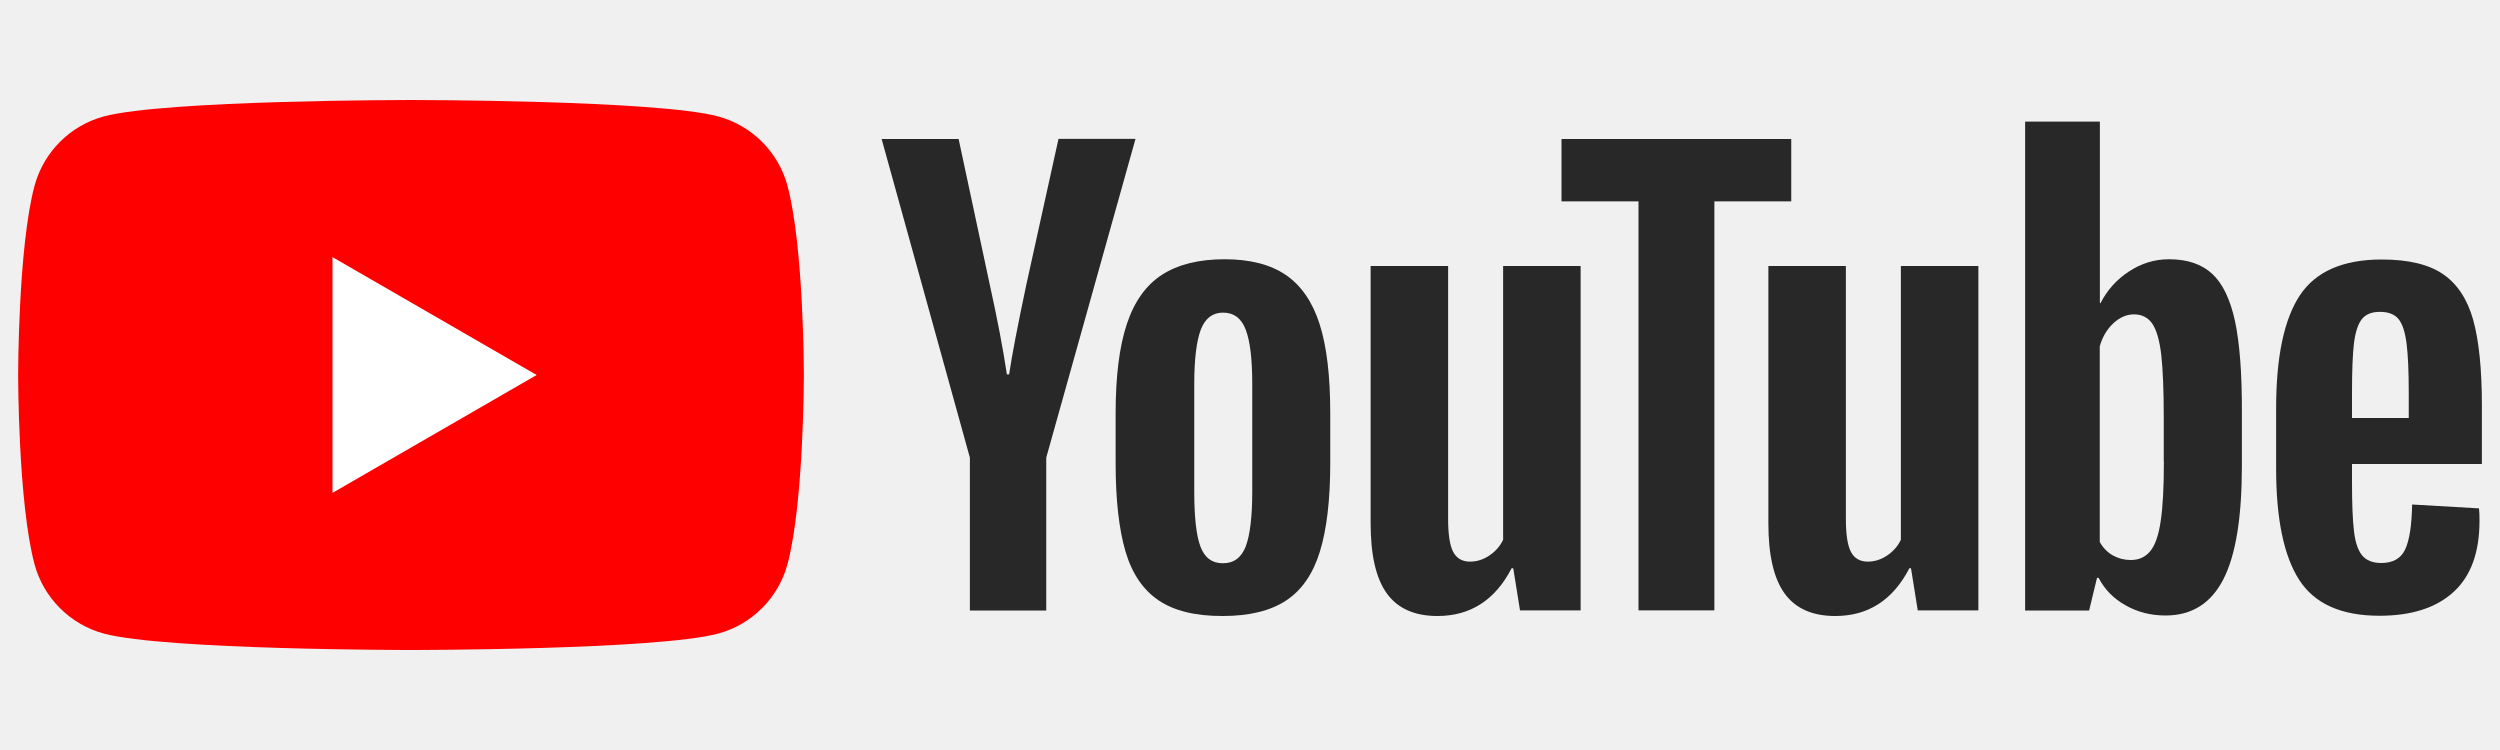
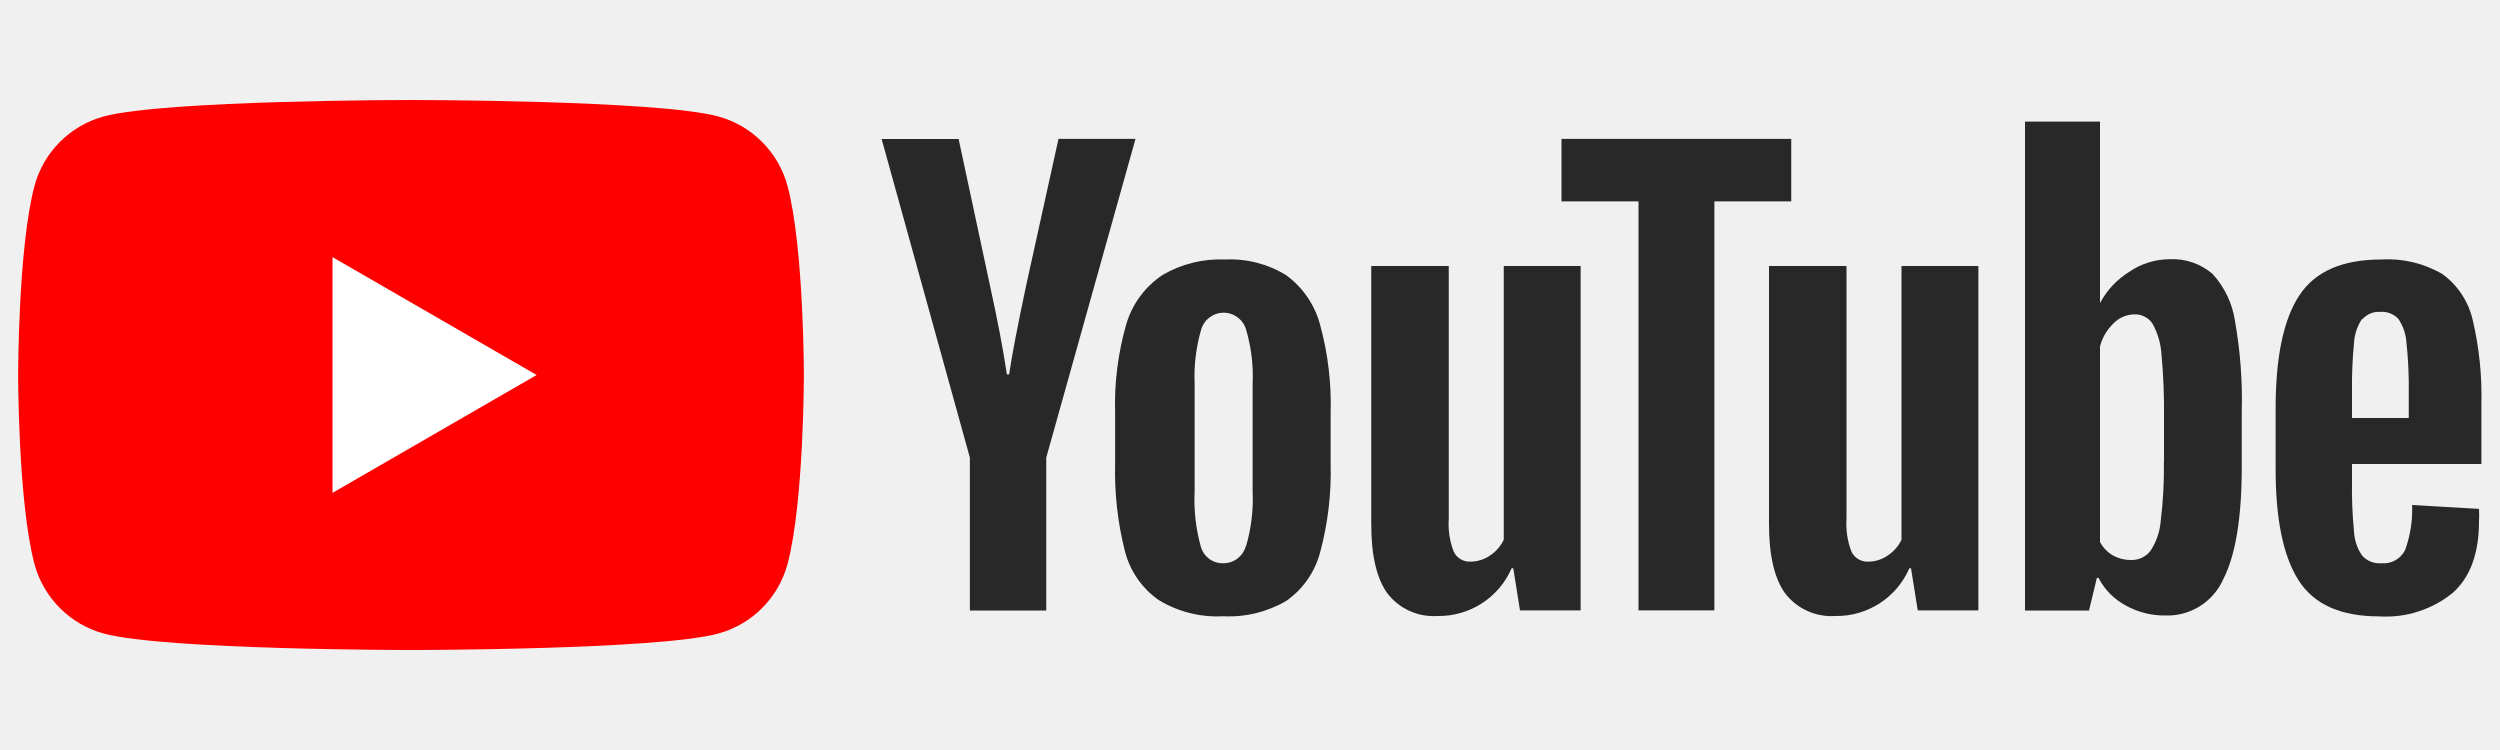
- <svg viewBox="0 0 200 60" preserveAspectRatio="xMidYMid meet" focusable="false" class="style-scope ytd-topbar-logo-renderer" style="pointer-events: none; display: block; width: 100%; height: 100%;">
-   <g viewBox="0 0 200 60" preserveAspectRatio="xMidYMid meet" class="style-scope ytd-topbar-logo-renderer">
-     <g class="style-scope ytd-topbar-logo-renderer">
-       <path fill="#FF0000" d="M63,14.87c-0.72-2.7-2.85-4.83-5.56-5.56C52.54,8,32.88,8,32.88,8S13.23,8,8.32,9.31             c-2.7,0.72-4.83,2.85-5.56,5.56C1.45,19.77,1.45,30,1.45,30s0,10.23,1.31,15.13c0.72,2.7,2.85,4.83,5.56,5.56             C13.23,52,32.88,52,32.88,52s19.66,0,24.56-1.31c2.7-0.72,4.83-2.85,5.56-5.56C64.31,40.23,64.31,30,64.31,30             S64.31,19.77,63,14.87z" class="style-scope ytd-topbar-logo-renderer" />
-       <polygon fill="#FFFFFF" points="26.6,39.43 42.93,30 26.6,20.57" class="style-scope ytd-topbar-logo-renderer" />
-     </g>
-     <g class="style-scope ytd-topbar-logo-renderer">
-       <g id="youtube-paths" class="style-scope ytd-topbar-logo-renderer">
-         <path fill="#282828" d="M92.69,48.03c-1.24-0.84-2.13-2.14-2.65-3.91c-0.52-1.77-0.79-4.12-0.79-7.06v-4               c0-2.97,0.3-5.35,0.9-7.15c0.6-1.8,1.54-3.11,2.81-3.93c1.27-0.82,2.94-1.24,5.01-1.24c2.04,0,3.67,0.42,4.9,1.26               c1.23,0.84,2.13,2.15,2.7,3.93c0.57,1.78,0.85,4.16,0.85,7.12v4c0,2.94-0.28,5.3-0.83,7.08c-0.55,1.78-1.45,3.09-2.7,3.91               c-1.24,0.82-2.93,1.24-5.06,1.24C95.65,49.29,93.93,48.87,92.69,48.03z M99.66,43.71c0.34-0.9,0.52-2.37,0.52-4.4v-8.59               c0-1.98-0.17-3.42-0.52-4.34c-0.34-0.91-0.95-1.37-1.82-1.37c-0.84,0-1.43,0.46-1.78,1.37c-0.34,0.91-0.52,2.36-0.52,4.34v8.59               c0,2.04,0.16,3.51,0.49,4.4c0.33,0.9,0.93,1.35,1.8,1.35C98.71,45.06,99.31,44.61,99.66,43.71z" class="style-scope ytd-topbar-logo-renderer" />
-         <path fill="#282828" d="M188.16,37.13v1.39c0,1.77,0.05,3.09,0.16,3.98c0.1,0.88,0.32,1.53,0.65,1.93               c0.33,0.4,0.84,0.61,1.53,0.61c0.93,0,1.57-0.36,1.91-1.08c0.34-0.72,0.53-1.92,0.56-3.6l5.35,0.31               c0.03,0.24,0.04,0.57,0.04,0.99c0,2.55-0.7,4.45-2.09,5.71c-1.39,1.26-3.36,1.89-5.91,1.89c-3.06,0-5.2-0.96-6.43-2.88               c-1.23-1.92-1.84-4.88-1.84-8.9v-4.81c0-4.14,0.64-7.15,1.91-9.06c1.27-1.9,3.45-2.85,6.54-2.85c2.13,0,3.76,0.39,4.9,1.17               c1.14,0.78,1.94,1.99,2.41,3.64c0.46,1.65,0.7,3.93,0.7,6.83v4.72H188.16z M188.95,25.53c-0.31,0.39-0.52,1.03-0.63,1.91               c-0.11,0.88-0.16,2.23-0.16,4.02v1.98h4.54v-1.98c0-1.77-0.06-3.11-0.18-4.02c-0.12-0.91-0.34-1.56-0.65-1.93               c-0.31-0.37-0.8-0.56-1.46-0.56C189.75,24.94,189.26,25.14,188.95,25.53z" class="style-scope ytd-topbar-logo-renderer" />
-         <path fill="#282828" d="M77.59,36.61l-7.06-25.49h6.16l2.47,11.55c0.63,2.85,1.09,5.27,1.39,7.28h0.18               c0.21-1.44,0.67-3.85,1.39-7.24l2.56-11.6h6.16L83.7,36.61v12.23h-6.11V36.61z" class="style-scope ytd-topbar-logo-renderer" />
-         <path fill="#282828" d="M126.45,21.28v27.55h-4.85l-0.54-3.37h-0.13c-1.32,2.55-3.3,3.82-5.93,3.82c-1.83,0-3.18-0.6-4.05-1.8               c-0.87-1.2-1.3-3.07-1.3-5.62V21.28h6.2v20.23c0,1.23,0.13,2.11,0.4,2.63c0.27,0.52,0.72,0.79,1.35,0.79               c0.54,0,1.06-0.16,1.55-0.49c0.49-0.33,0.86-0.75,1.1-1.26V21.28H126.45z" class="style-scope ytd-topbar-logo-renderer" />
-         <path fill="#282828" d="M158.27,21.28v27.55h-4.85l-0.54-3.37h-0.13c-1.32,2.55-3.3,3.82-5.93,3.82c-1.83,0-3.18-0.6-4.05-1.8               c-0.87-1.2-1.3-3.07-1.3-5.62V21.28h6.2v20.23c0,1.23,0.13,2.11,0.4,2.63c0.27,0.52,0.72,0.79,1.35,0.79               c0.54,0,1.06-0.16,1.55-0.49c0.49-0.33,0.86-0.75,1.1-1.26V21.28H158.27z" class="style-scope ytd-topbar-logo-renderer" />
-         <path fill="#282828" d="M143.31,16.11h-6.16v32.72h-6.07V16.11h-6.16v-4.99h18.38V16.11z" class="style-scope ytd-topbar-logo-renderer" />
-         <path fill="#282828" d="M178.8,25.69c-0.38-1.74-0.98-3-1.82-3.78c-0.84-0.78-1.99-1.17-3.46-1.17c-1.14,0-2.2,0.32-3.19,0.97               c-0.99,0.64-1.75,1.49-2.29,2.54h-0.05l0-14.52h-5.98v39.11h5.12l0.63-2.61h0.13c0.48,0.93,1.2,1.66,2.16,2.2               c0.96,0.54,2.02,0.81,3.19,0.81c2.1,0,3.64-0.97,4.63-2.9c0.99-1.93,1.48-4.95,1.48-9.06v-4.36               C179.36,29.84,179.17,27.43,178.8,25.69z M173.11,36.93c0,2.01-0.08,3.58-0.25,4.72c-0.16,1.14-0.44,1.95-0.83,2.43               c-0.39,0.48-0.91,0.72-1.57,0.72c-0.51,0-0.98-0.12-1.42-0.36c-0.43-0.24-0.79-0.6-1.06-1.08V27.71               c0.21-0.75,0.57-1.36,1.08-1.84c0.51-0.48,1.06-0.72,1.66-0.72c0.63,0,1.12,0.25,1.46,0.74c0.34,0.49,0.58,1.33,0.72,2.49               c0.13,1.17,0.2,2.83,0.2,4.99V36.93z" class="style-scope ytd-topbar-logo-renderer" />
-       </g>
-     </g>
+ <svg xmlns="http://www.w3.org/2000/svg" id="Layer_1" data-name="Layer 1" viewBox="0 0 200 60">
+   <defs>
+     <style>.cls-1{fill:red;}.cls-2{fill:#fff;}.cls-3{fill:#282828;}</style>
+   </defs>
+   <path class="cls-1" d="M63,14.87a7.89,7.89,0,0,0-5.56-5.56C52.54,8,32.88,8,32.88,8S13.23,8,8.32,9.31a7.89,7.89,0,0,0-5.56,5.56C1.45,19.77,1.45,30,1.45,30s0,10.23,1.31,15.13a7.89,7.89,0,0,0,5.56,5.56C13.23,52,32.88,52,32.88,52s19.66,0,24.56-1.31A7.89,7.89,0,0,0,63,45.13C64.31,40.23,64.31,30,64.31,30S64.31,19.77,63,14.87Z" />
+   <polygon class="cls-2" points="26.6 39.43 42.93 30 26.6 20.57 26.6 39.43" />
+   <g id="youtube-paths">
+     <path class="cls-3" d="M92.69,48A6.84,6.84,0,0,1,90,44.12a25.78,25.78,0,0,1-.79-7.06v-4a23.19,23.19,0,0,1,.9-7.15A7.16,7.16,0,0,1,93,22a9.11,9.11,0,0,1,5-1.24,8.54,8.54,0,0,1,4.9,1.26,7.22,7.22,0,0,1,2.7,3.93,24.09,24.09,0,0,1,.85,7.12v4a24.67,24.67,0,0,1-.83,7.08,6.9,6.9,0,0,1-2.7,3.91,9.08,9.08,0,0,1-5.06,1.24A9,9,0,0,1,92.69,48Zm7-4.32a13.54,13.54,0,0,0,.52-4.4V30.72a13.14,13.14,0,0,0-.52-4.34,1.87,1.87,0,0,0-3.6,0,13.37,13.37,0,0,0-.52,4.34v8.59a13.94,13.94,0,0,0,.49,4.4,1.81,1.81,0,0,0,1.8,1.35A1.85,1.85,0,0,0,99.66,43.71Z" />
+     <path class="cls-3" d="M188.16,37.13v1.39a35.45,35.45,0,0,0,.16,4,3.72,3.72,0,0,0,.65,1.93,1.87,1.87,0,0,0,1.53.61A1.92,1.92,0,0,0,192.41,44a9.5,9.5,0,0,0,.56-3.6l5.35.31a8.63,8.63,0,0,1,0,1q0,3.83-2.09,5.71a8.49,8.49,0,0,1-5.91,1.89q-4.59,0-6.43-2.88c-1.23-1.92-1.84-4.88-1.84-8.9V32.67c0-4.14.64-7.15,1.91-9.06s3.45-2.85,6.54-2.85a8.63,8.63,0,0,1,4.9,1.17,6.29,6.29,0,0,1,2.41,3.64,26.51,26.51,0,0,1,.7,6.83v4.72H188.16Zm.79-11.6a3.9,3.9,0,0,0-.63,1.91,35.91,35.91,0,0,0-.16,4v2h4.54v-2a33.25,33.25,0,0,0-.18-4,3.88,3.88,0,0,0-.65-1.93,1.81,1.81,0,0,0-1.46-.56A1.73,1.73,0,0,0,189,25.53Z" />
+     <path class="cls-3" d="M77.59,36.61,70.53,11.12h6.16l2.47,11.55c.63,2.85,1.09,5.27,1.39,7.28h.18q.31-2.16,1.39-7.24l2.56-11.6h6.16L83.7,36.61V48.84H77.59Z" />
+     <path class="cls-3" d="M126.45,21.28V48.83H121.6l-.54-3.37h-.13A6.34,6.34,0,0,1,115,49.28a4.67,4.67,0,0,1-4-1.8q-1.31-1.8-1.3-5.62V21.28h6.2V41.51a6.17,6.17,0,0,0,.4,2.63,1.41,1.41,0,0,0,1.35.79,2.73,2.73,0,0,0,1.55-.49,3.1,3.1,0,0,0,1.1-1.26V21.28Z" />
+     <path class="cls-3" d="M158.27,21.28V48.83h-4.85l-.54-3.37h-.13a6.34,6.34,0,0,1-5.93,3.82,4.67,4.67,0,0,1-4-1.8q-1.31-1.8-1.3-5.62V21.28h6.2V41.51a6.17,6.17,0,0,0,.4,2.63,1.41,1.41,0,0,0,1.35.79,2.73,2.73,0,0,0,1.55-.49,3.1,3.1,0,0,0,1.1-1.26V21.28Z" />
+     <path class="cls-3" d="M143.31,16.11h-6.16V48.83h-6.07V16.11h-6.16v-5H143.3v5Z" />
+     <path class="cls-3" d="M178.8,25.69A7.12,7.12,0,0,0,177,21.91a4.88,4.88,0,0,0-3.46-1.17,5.69,5.69,0,0,0-3.19,1A6.52,6.52,0,0,0,168,24.25h0V9.73h-6V48.84h5.12l.63-2.61h.13a5.26,5.26,0,0,0,2.16,2.2,6.38,6.38,0,0,0,3.19.81,4.89,4.89,0,0,0,4.63-2.9q1.49-2.9,1.48-9.06V32.92A35.9,35.9,0,0,0,178.8,25.69Zm-5.69,11.24a33.91,33.91,0,0,1-.25,4.72,5.05,5.05,0,0,1-.83,2.43,1.91,1.91,0,0,1-1.57.72,2.91,2.91,0,0,1-1.42-.36A2.75,2.75,0,0,1,168,43.36V27.71a3.91,3.91,0,0,1,1.08-1.84,2.38,2.38,0,0,1,1.66-.72,1.68,1.68,0,0,1,1.46.74,5.82,5.82,0,0,1,.72,2.49,48,48,0,0,1,.2,5v3.56Z" />
  </g>
</svg>
